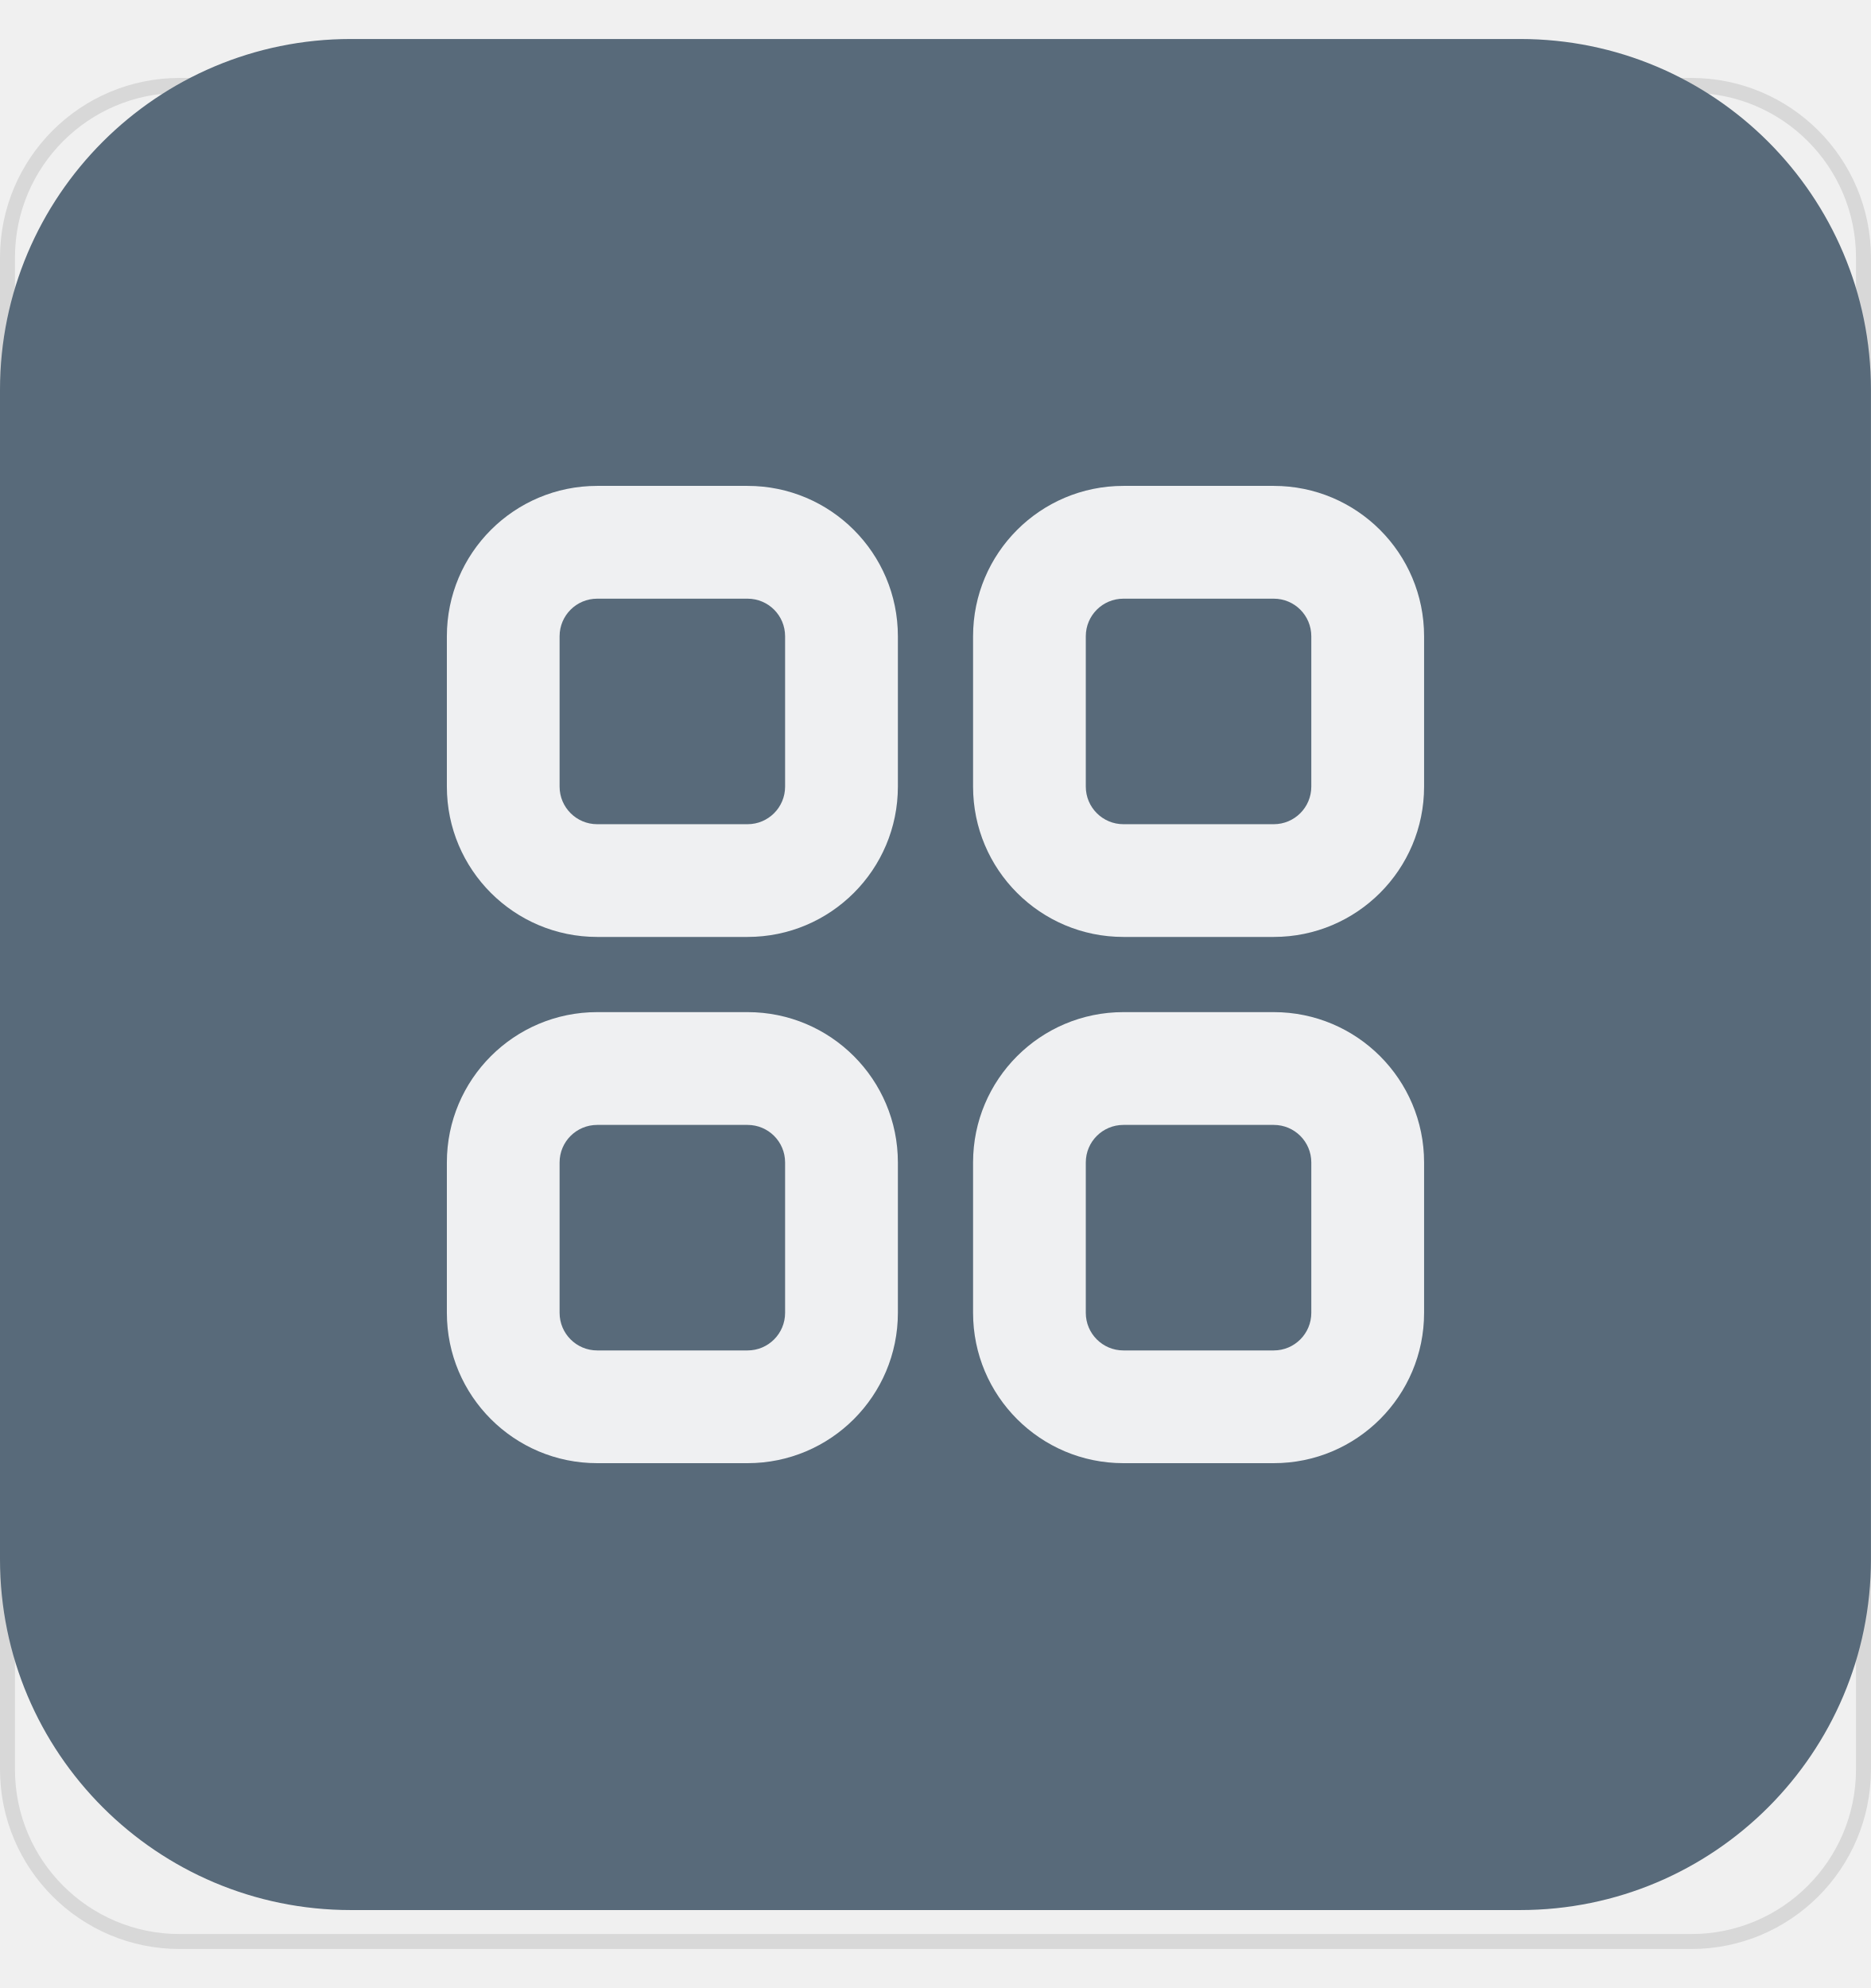
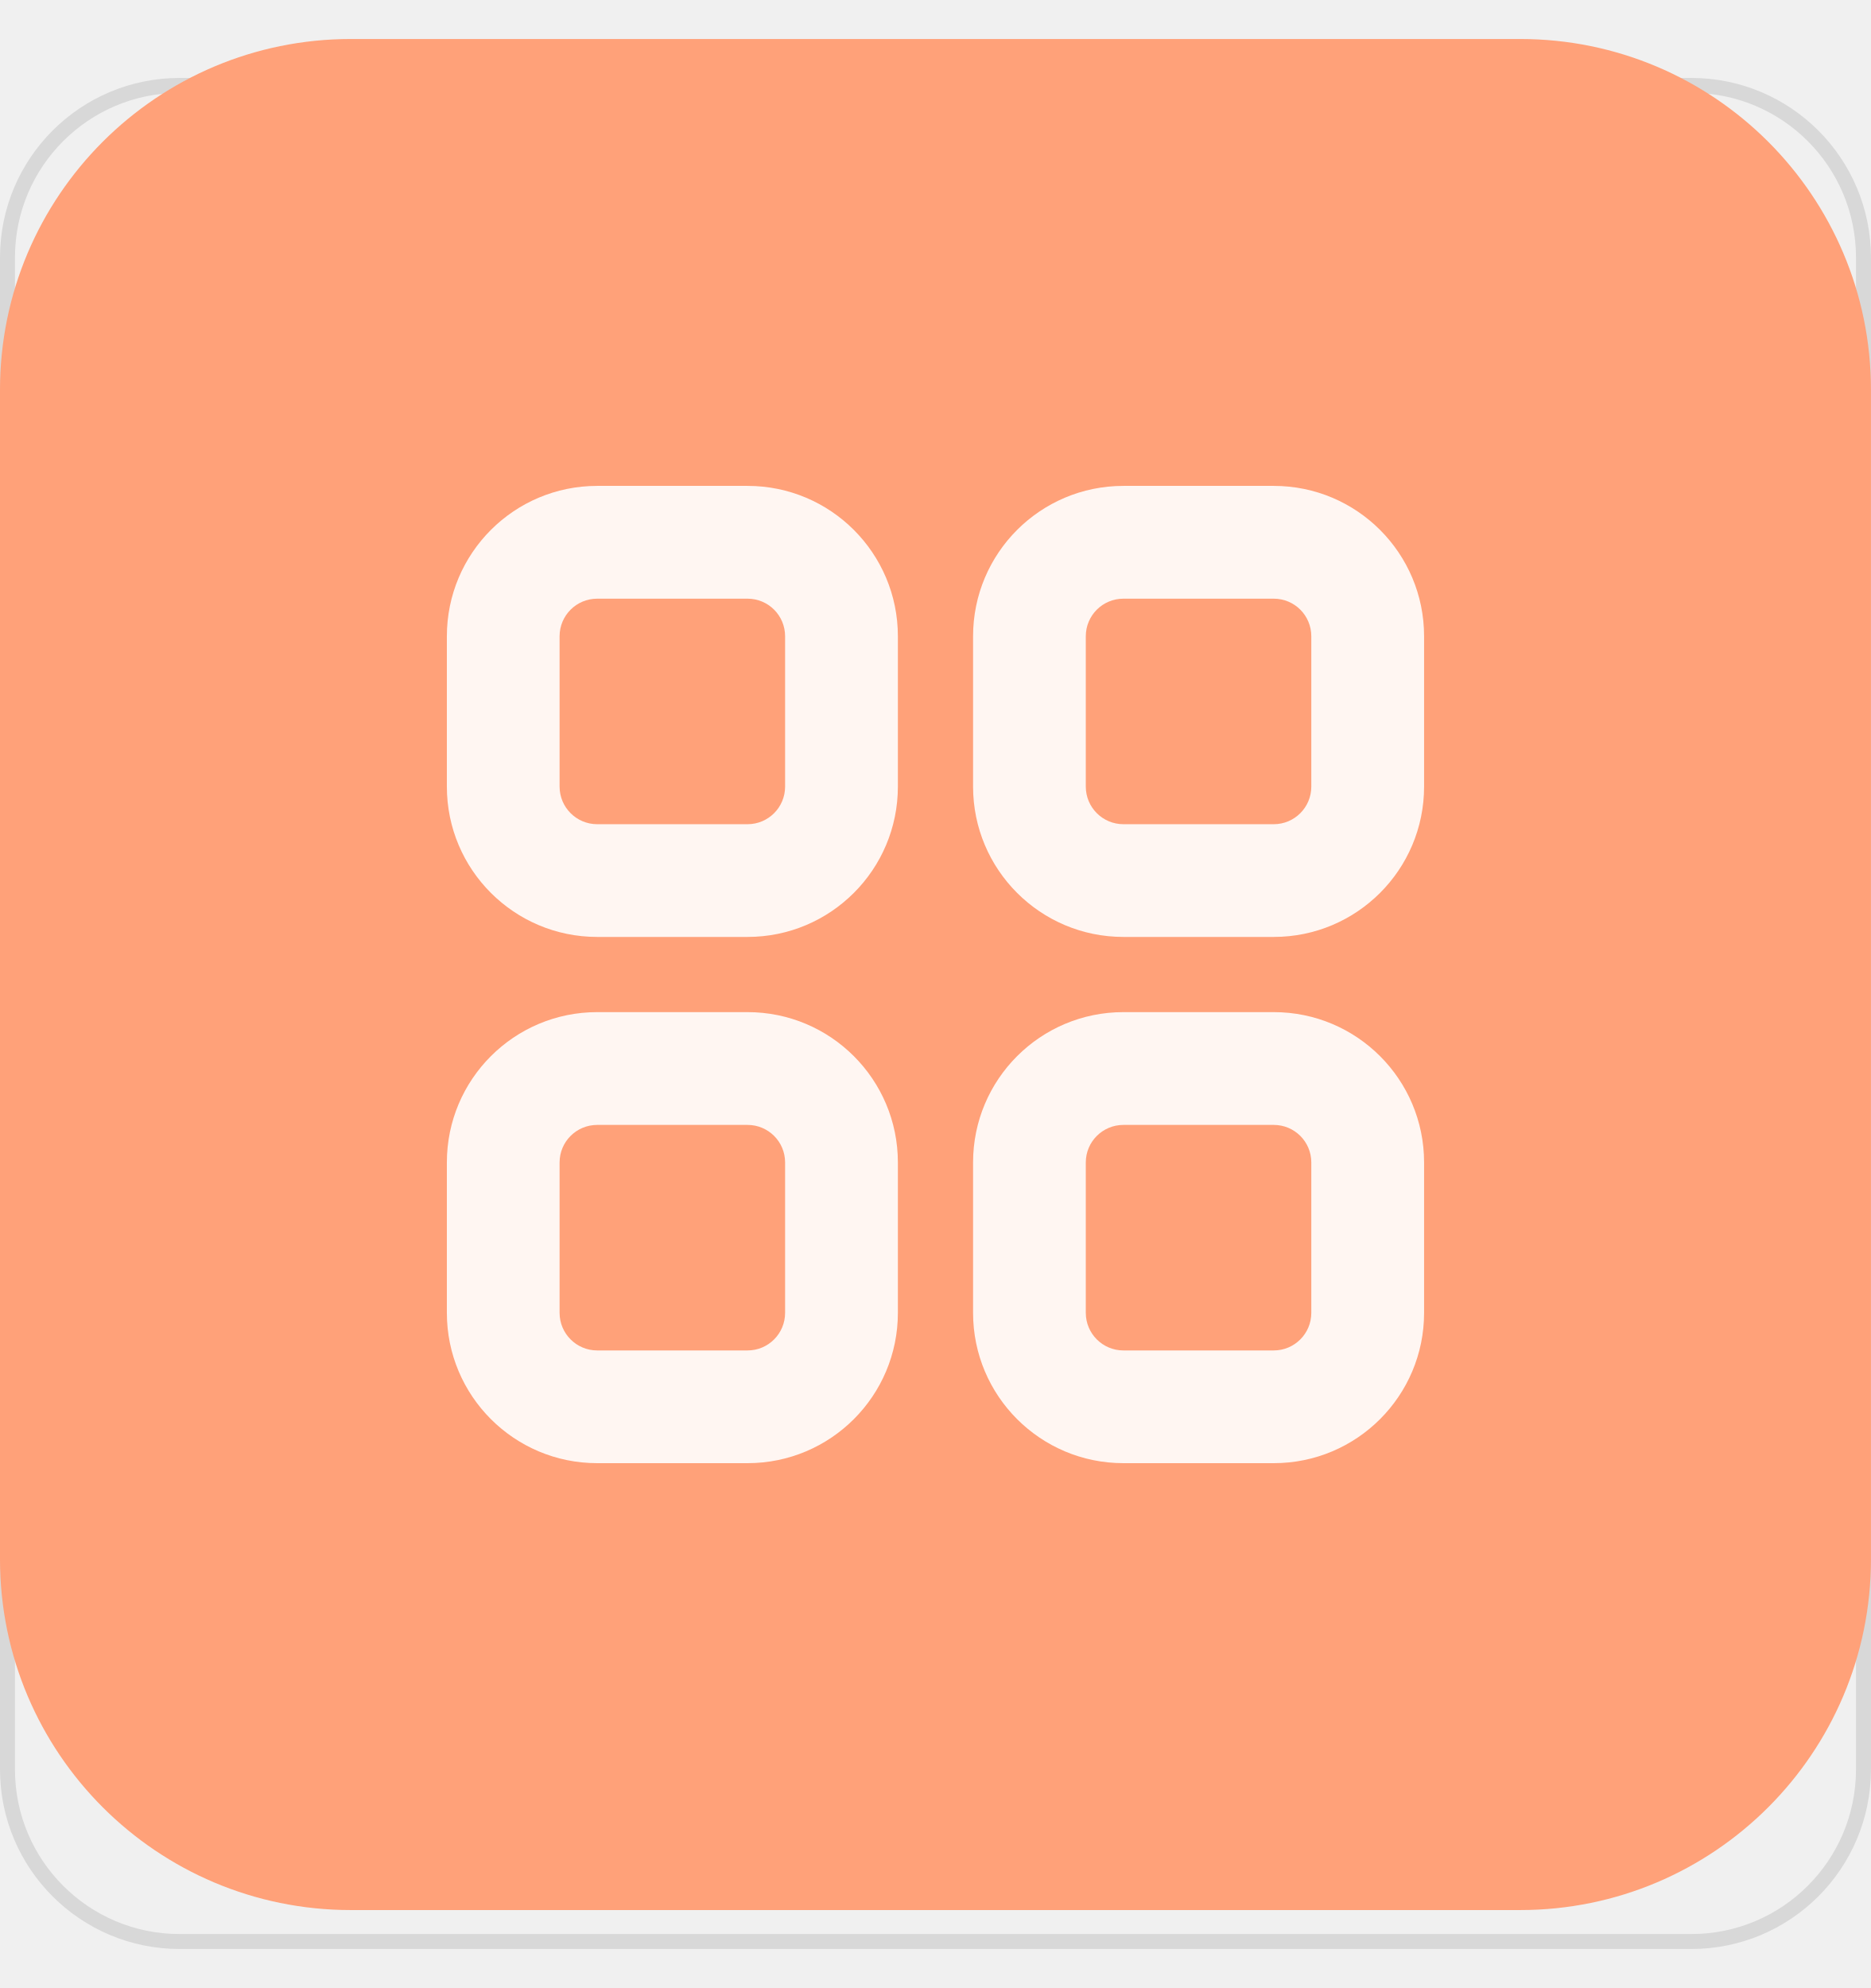
<svg xmlns="http://www.w3.org/2000/svg" width="32" height="34" viewBox="0 0 32 34" fill="none">
  <rect x="1.792" y="17.973" width="13.824" height="13.824" rx="2.56" fill="#5282FF" />
  <rect x="16.64" y="3.125" width="13.824" height="13.824" rx="2.56" fill="#5282FF" />
  <rect x="1.792" y="3.125" width="13.824" height="13.824" rx="2.56" fill="#5282FF" />
  <rect x="16.64" y="17.973" width="13.824" height="13.824" rx="2.56" fill="#5282FF" />
  <rect x="0.128" y="1.461" width="31.744" height="31.744" rx="2.944" stroke="black" stroke-opacity="0.1" stroke-width="0.256" />
-   <rect y="0.667" width="32" height="32" rx="6" fill="#586A7A" />
+   <rect y="0.667" width="32" height="32" rx="6" fill="rgb(255, 161, 121)" />
  <g opacity="0.9">
    <path fill-rule="evenodd" clip-rule="evenodd" d="M10.214 10.239H12.786C13.141 10.239 13.428 10.526 13.428 10.882V13.453C13.428 13.808 13.141 14.096 12.786 14.096H10.214C9.859 14.096 9.571 13.808 9.571 13.453V10.882C9.571 10.526 9.859 10.239 10.214 10.239ZM7.643 10.882C7.643 9.461 8.794 8.31 10.214 8.31H12.786C14.206 8.31 15.357 9.461 15.357 10.882V13.453C15.357 14.873 14.206 16.024 12.786 16.024H10.214C8.794 16.024 7.643 14.873 7.643 13.453V10.882ZM19.214 10.239H21.786C22.141 10.239 22.428 10.526 22.428 10.882V13.453C22.428 13.808 22.141 14.096 21.786 14.096H19.214C18.859 14.096 18.571 13.808 18.571 13.453V10.882C18.571 10.526 18.859 10.239 19.214 10.239ZM16.643 10.882C16.643 9.461 17.794 8.31 19.214 8.31H21.786C23.206 8.31 24.357 9.461 24.357 10.882V13.453C24.357 14.873 23.206 16.024 21.786 16.024H19.214C17.794 16.024 16.643 14.873 16.643 13.453V10.882ZM12.786 19.239H10.214C9.859 19.239 9.571 19.526 9.571 19.881V22.453C9.571 22.808 9.859 23.096 10.214 23.096H12.786C13.141 23.096 13.428 22.808 13.428 22.453V19.881C13.428 19.526 13.141 19.239 12.786 19.239ZM10.214 17.31C8.794 17.31 7.643 18.461 7.643 19.881V22.453C7.643 23.873 8.794 25.024 10.214 25.024H12.786C14.206 25.024 15.357 23.873 15.357 22.453V19.881C15.357 18.461 14.206 17.31 12.786 17.31H10.214ZM19.214 19.239H21.786C22.141 19.239 22.428 19.526 22.428 19.881V22.453C22.428 22.808 22.141 23.096 21.786 23.096H19.214C18.859 23.096 18.571 22.808 18.571 22.453V19.881C18.571 19.526 18.859 19.239 19.214 19.239ZM16.643 19.881C16.643 18.461 17.794 17.31 19.214 17.31H21.786C23.206 17.31 24.357 18.461 24.357 19.881V22.453C24.357 23.873 23.206 25.024 21.786 25.024H19.214C17.794 25.024 16.643 23.873 16.643 22.453V19.881Z" fill="white" />
  </g>
</svg>
